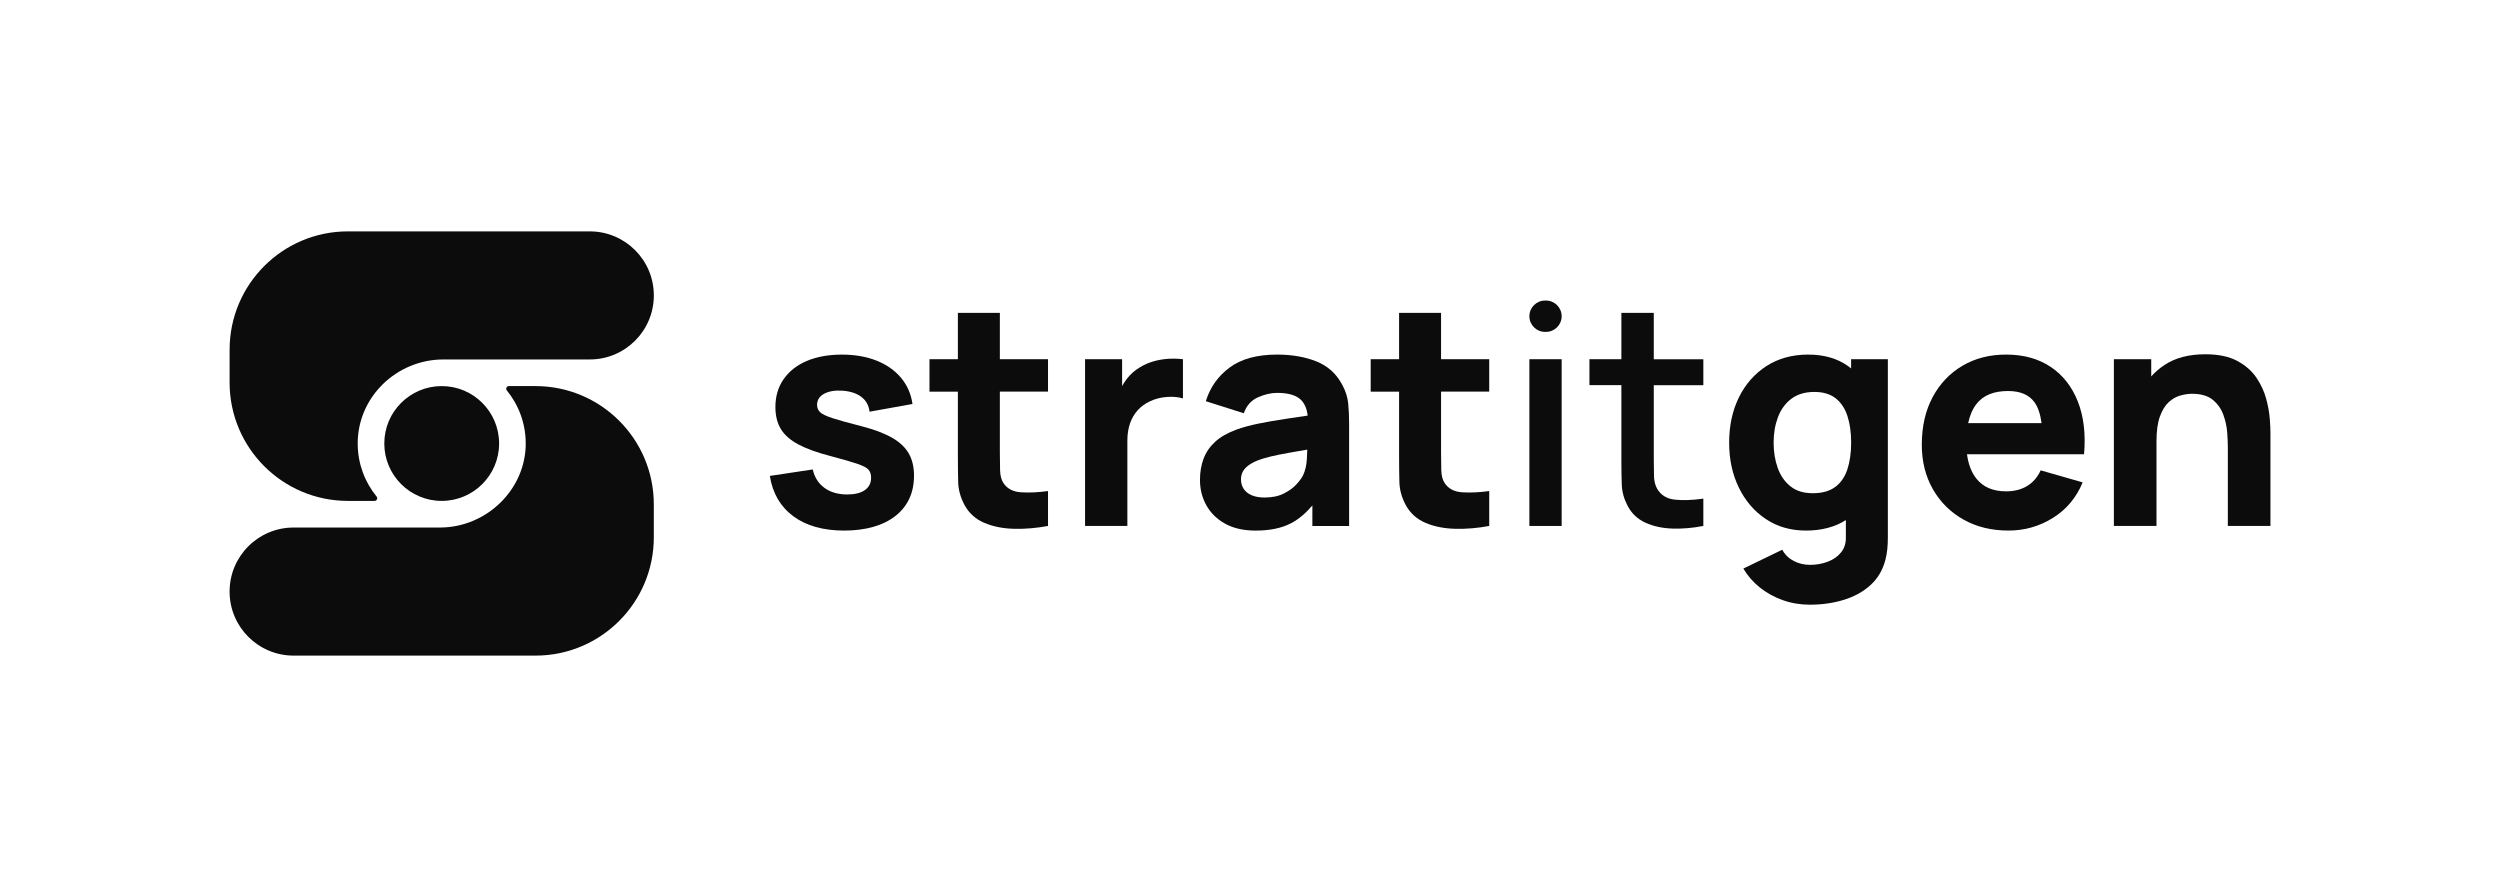
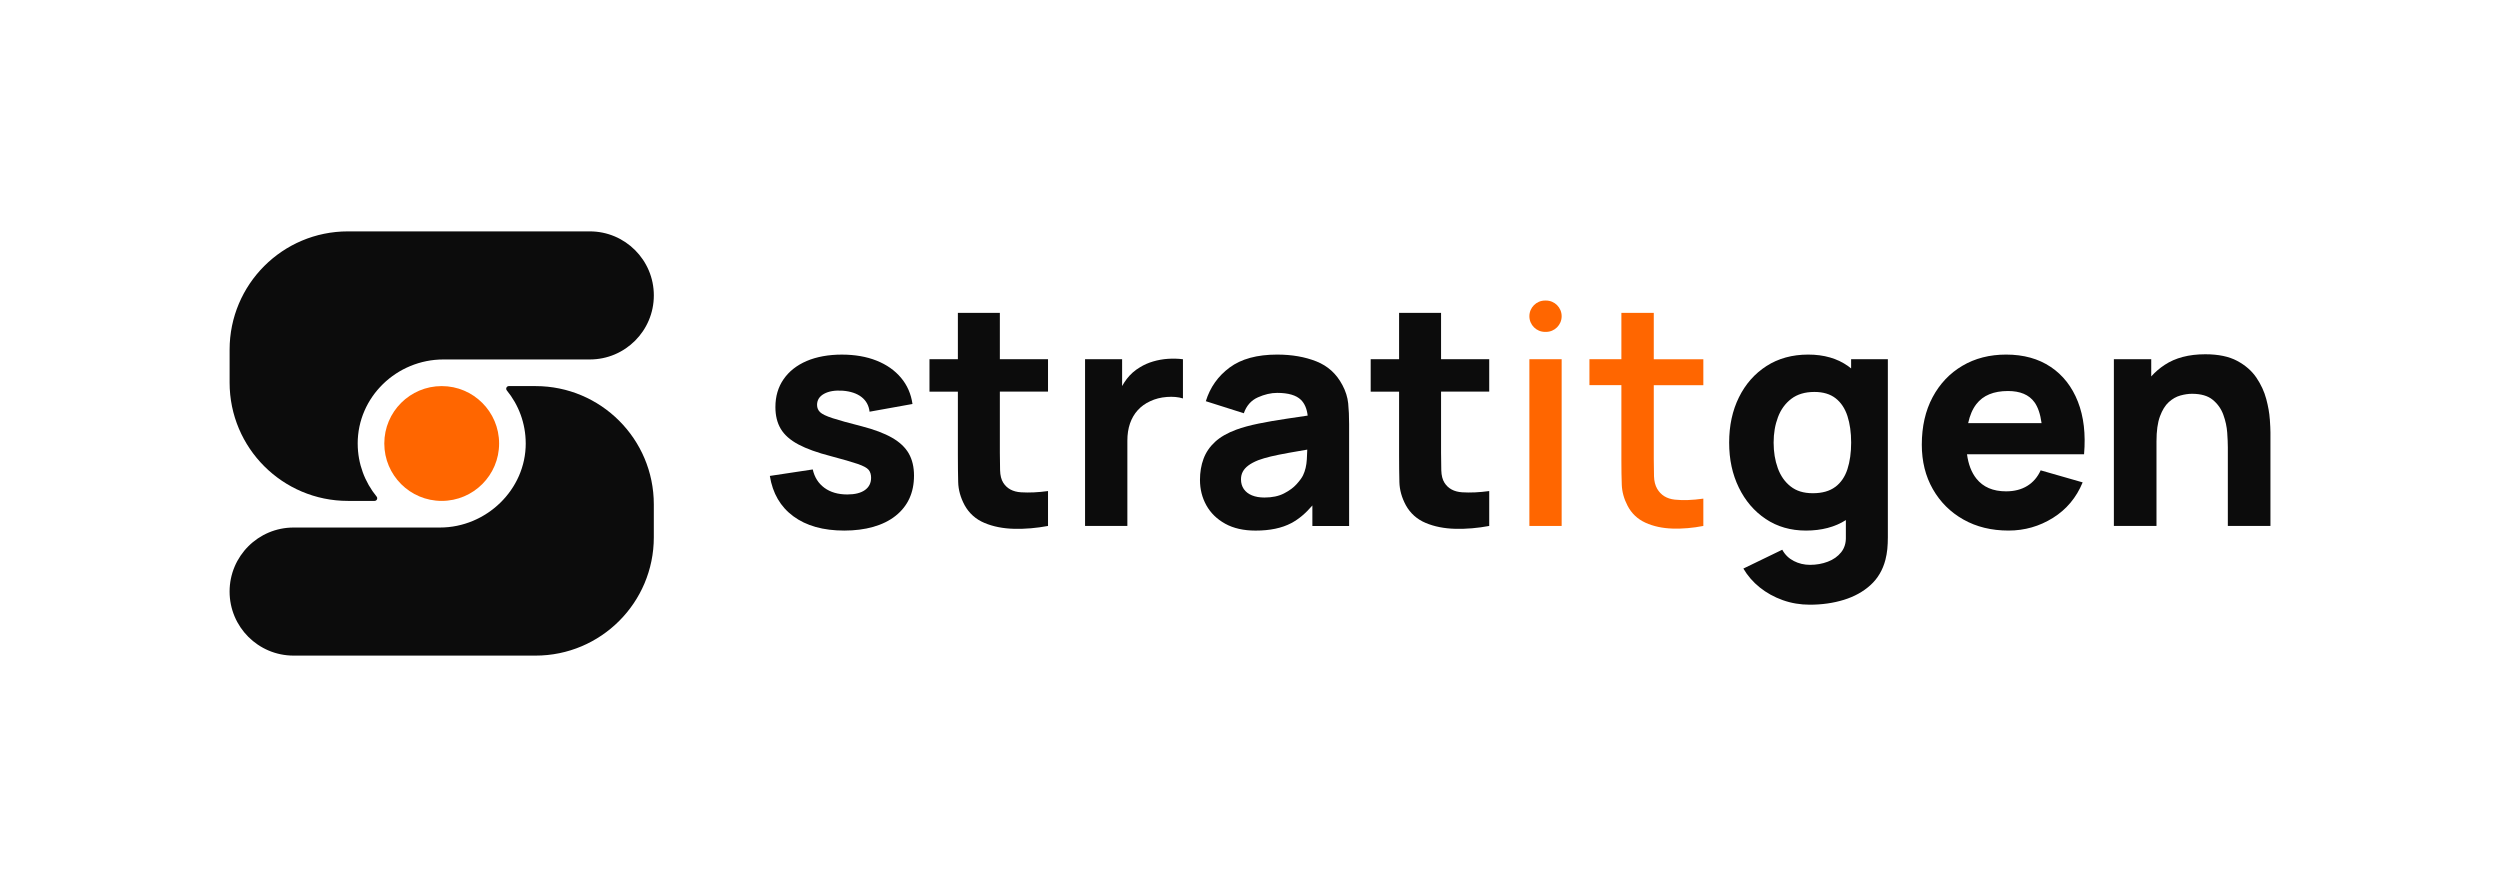
<svg xmlns="http://www.w3.org/2000/svg" id="Layer_1" viewBox="0 0 1409.26 500">
  <defs>
-     <style>.cls-1{fill:#0c0c0c;}</style>
+     <style>.cls-1{fill:#f60;}.cls-2{fill:#0c0c0c;}</style>
  </defs>
  <circle class="cls-1" cx="248.99" cy="250" r="32.36" />
-   <path class="cls-1" d="M201.63,250.13c-.07-26.37,21.98-47.5,48.35-47.5h82.49c19.94,0,36.1-16.16,36.1-36.1h0c0-19.94-16.16-36.1-36.1-36.1h-136.34c-36.84,0-66.7,29.86-66.7,66.7v18.53c0,36.84,29.86,66.7,66.7,66.7h15.02c1.26,0,1.94-1.46,1.15-2.43-6.63-8.13-10.63-18.49-10.66-29.79Z" />
-   <path class="cls-1" d="M296.36,249.87c.07,26.13-22.22,47.5-48.35,47.5h-82.49c-19.94,0-36.1,16.16-36.1,36.1h0c0,19.94,16.16,36.1,36.1,36.1h136.34c36.84,0,66.7-29.86,66.7-66.7v-18.53c0-36.84-29.86-66.7-66.7-66.7h-15.02c-1.26,0-1.94,1.46-1.15,2.43,6.63,8.13,10.63,18.49,10.66,29.79Z" />
-   <path class="cls-1" d="M502.84,246.74c-4.32-2.47-10.05-4.63-17.19-6.48-7.31-1.86-12.75-3.36-16.32-4.53-3.57-1.16-5.92-2.29-7.05-3.39-1.13-1.1-1.7-2.47-1.7-4.09,0-2.73,1.32-4.82,3.96-6.27,2.64-1.45,6.13-2.03,10.49-1.74,4.47.35,8.01,1.54,10.62,3.57,2.61,2.03,4.12,4.79,4.53,8.27l24.19-4.35c-.81-5.68-2.97-10.62-6.48-14.79-3.51-4.18-8.11-7.4-13.79-9.66-5.69-2.26-12.21-3.39-19.58-3.39s-14.2,1.21-19.8,3.61c-5.6,2.41-9.94,5.83-13.01,10.27-3.08,4.44-4.61,9.68-4.61,15.71,0,4.82,1.01,8.92,3.04,12.31,2.03,3.39,5.34,6.31,9.92,8.75,4.58,2.44,10.7,4.64,18.36,6.61,6.79,1.8,11.79,3.25,15.01,4.35,3.22,1.1,5.29,2.22,6.22,3.35.93,1.13,1.39,2.63,1.39,4.48,0,2.96-1.16,5.26-3.48,6.92-2.32,1.65-5.63,2.48-9.92,2.48-5.22,0-9.53-1.25-12.92-3.74-3.39-2.49-5.58-5.95-6.57-10.36l-24.19,3.65c1.57,9.81,5.99,17.39,13.27,22.76,7.28,5.37,16.84,8.05,28.67,8.05s21.93-2.75,28.89-8.27c6.96-5.51,10.44-13.08,10.44-22.71,0-4.87-.99-9.04-2.96-12.49-1.97-3.45-5.12-6.41-9.44-8.88Z" />
-   <path class="cls-1" d="M563.63,176.38h-23.67v26.11h-16.01v18.28h16.01v35.85c0,5.63.06,10.66.17,15.1.11,4.44,1.33,8.8,3.65,13.1,2.55,4.58,6.28,7.91,11.18,9.96,4.9,2.06,10.47,3.16,16.71,3.31,6.24.15,12.6-.39,19.1-1.61v-19.67c-5.57.76-10.65.99-15.23.7-4.58-.29-7.92-2.09-10.01-5.4-1.1-1.74-1.7-4.08-1.78-7.01-.09-2.93-.13-6.22-.13-9.88v-34.46h27.15v-18.28h-27.15v-26.11Z" />
-   <path class="cls-1" d="M658.31,202.27c-2.84.2-5.6.7-8.27,1.48-2.67.78-5.14,1.87-7.4,3.26-2.96,1.74-5.45,3.95-7.49,6.61-.96,1.27-1.83,2.61-2.61,4v-15.14h-20.89v93.99h23.85v-48.04c0-3.6.49-6.83,1.48-9.7.99-2.87,2.44-5.37,4.35-7.48,1.91-2.12,4.26-3.81,7.05-5.09,2.79-1.33,5.9-2.13,9.36-2.39,3.45-.26,6.48.01,9.09.83v-22.1c-2.84-.35-5.69-.42-8.53-.22Z" />
-   <path class="cls-1" d="M756.65,216.94c-3.31-6.27-8.18-10.67-14.62-13.23-6.44-2.55-13.81-3.83-22.1-3.83-11.31,0-20.25,2.44-26.8,7.31-6.56,4.87-11.02,11.2-13.4,18.97l21.41,6.79c1.51-4.29,4.15-7.28,7.92-8.96,3.77-1.68,7.4-2.52,10.88-2.52,6.27,0,10.73,1.31,13.4,3.92,2.09,2.05,3.35,5.02,3.8,8.88-3.99.6-7.8,1.16-11.38,1.69-6.09.9-11.55,1.84-16.36,2.83-4.82.99-8.96,2.12-12.44,3.39-5.05,1.86-9.07,4.16-12.05,6.92-2.99,2.76-5.15,5.93-6.48,9.53-1.34,3.6-2,7.57-2,11.92,0,5.22,1.2,9.99,3.61,14.32,2.41,4.32,5.95,7.78,10.62,10.36,4.67,2.58,10.37,3.87,17.1,3.87,8.12,0,14.84-1.41,20.15-4.22,4.19-2.22,8.14-5.55,11.88-9.95v11.56h20.71v-57.44c0-4.29-.17-8.18-.52-11.66-.35-3.48-1.45-6.96-3.31-10.44ZM734.54,267.93c-.64,1.34-1.84,2.99-3.61,4.96-1.77,1.97-4.15,3.73-7.14,5.26-2.99,1.54-6.66,2.31-11.01,2.31-2.73,0-5.08-.41-7.05-1.22-1.97-.81-3.5-1.99-4.57-3.52-1.07-1.54-1.61-3.38-1.61-5.53,0-1.57.33-2.99,1-4.26.67-1.28,1.71-2.45,3.13-3.52,1.42-1.07,3.29-2.07,5.61-3,2.03-.75,4.38-1.45,7.05-2.09,2.67-.64,6.18-1.35,10.53-2.13,2.79-.5,6.15-1.09,10.04-1.74-.05,1.65-.13,3.49-.25,5.57-.2,3.39-.91,6.37-2.13,8.92Z" />
-   <path class="cls-1" d="M812.34,176.38h-23.67v26.11h-16.01v18.28h16.01v35.85c0,5.63.06,10.66.17,15.1.11,4.44,1.33,8.8,3.65,13.1,2.55,4.58,6.28,7.91,11.18,9.96,4.9,2.06,10.47,3.16,16.71,3.31,6.24.15,12.6-.39,19.1-1.61v-19.67c-5.57.76-10.65.99-15.23.7-4.58-.29-7.92-2.09-10.01-5.4-1.1-1.74-1.7-4.08-1.78-7.01-.09-2.93-.13-6.22-.13-9.88v-34.46h27.15v-18.28h-27.15v-26.11Z" />
+   <path class="cls-2" d="M201.63,250.13c-.07-26.37,21.98-47.5,48.35-47.5h82.49c19.94,0,36.1-16.16,36.1-36.1h0c0-19.94-16.16-36.1-36.1-36.1h-136.34c-36.84,0-66.7,29.86-66.7,66.7v18.53c0,36.84,29.86,66.7,66.7,66.7h15.02c1.26,0,1.94-1.46,1.15-2.43-6.63-8.13-10.63-18.49-10.66-29.79Z" />
+   <path class="cls-2" d="M296.36,249.87c.07,26.13-22.22,47.5-48.35,47.5h-82.49c-19.94,0-36.1,16.16-36.1,36.1h0c0,19.94,16.16,36.1,36.1,36.1h136.34c36.84,0,66.7-29.86,66.7-66.7v-18.53c0-36.84-29.86-66.7-66.7-66.7h-15.02c-1.26,0-1.94,1.46-1.15,2.43,6.63,8.13,10.63,18.49,10.66,29.79Z" />
+   <path class="cls-2" d="M502.84,246.74c-4.32-2.47-10.05-4.63-17.19-6.48-7.31-1.86-12.75-3.36-16.32-4.53-3.57-1.16-5.92-2.29-7.05-3.39-1.13-1.1-1.7-2.47-1.7-4.09,0-2.73,1.32-4.82,3.96-6.27,2.64-1.45,6.13-2.03,10.49-1.74,4.47.35,8.01,1.54,10.62,3.57,2.61,2.03,4.12,4.79,4.53,8.27l24.19-4.35c-.81-5.68-2.97-10.62-6.48-14.79-3.51-4.18-8.11-7.4-13.79-9.66-5.69-2.26-12.21-3.39-19.58-3.39s-14.2,1.21-19.8,3.61c-5.6,2.41-9.94,5.83-13.01,10.27-3.08,4.44-4.61,9.68-4.61,15.71,0,4.82,1.01,8.92,3.04,12.31,2.03,3.39,5.34,6.31,9.92,8.75,4.58,2.44,10.7,4.64,18.36,6.61,6.79,1.8,11.79,3.25,15.01,4.35,3.22,1.1,5.29,2.22,6.22,3.35.93,1.13,1.39,2.63,1.39,4.48,0,2.96-1.16,5.26-3.48,6.92-2.32,1.65-5.63,2.48-9.92,2.48-5.22,0-9.53-1.25-12.92-3.74-3.39-2.49-5.58-5.95-6.57-10.36l-24.19,3.65c1.57,9.81,5.99,17.39,13.27,22.76,7.28,5.37,16.84,8.05,28.67,8.05s21.93-2.75,28.89-8.27c6.96-5.51,10.44-13.08,10.44-22.71,0-4.87-.99-9.04-2.96-12.49-1.97-3.45-5.12-6.41-9.44-8.88Z" />
+   <path class="cls-2" d="M563.63,176.38h-23.67v26.11h-16.01v18.28h16.01v35.85c0,5.63.06,10.66.17,15.1.11,4.44,1.33,8.8,3.65,13.1,2.55,4.58,6.28,7.91,11.18,9.96,4.9,2.06,10.47,3.16,16.71,3.31,6.24.15,12.6-.39,19.1-1.61v-19.67c-5.57.76-10.65.99-15.23.7-4.58-.29-7.92-2.09-10.01-5.4-1.1-1.74-1.7-4.08-1.78-7.01-.09-2.93-.13-6.22-.13-9.88v-34.46h27.15v-18.28h-27.15v-26.11Z" />
+   <path class="cls-2" d="M658.31,202.27c-2.84.2-5.6.7-8.27,1.48-2.67.78-5.14,1.87-7.4,3.26-2.96,1.74-5.45,3.95-7.49,6.61-.96,1.27-1.83,2.61-2.61,4v-15.14h-20.89v93.99h23.85v-48.04c0-3.6.49-6.83,1.48-9.7.99-2.87,2.44-5.37,4.35-7.48,1.91-2.12,4.26-3.81,7.05-5.09,2.79-1.33,5.9-2.13,9.36-2.39,3.45-.26,6.48.01,9.09.83v-22.1c-2.84-.35-5.69-.42-8.53-.22Z" />
+   <path class="cls-2" d="M756.65,216.94c-3.31-6.27-8.18-10.67-14.62-13.23-6.44-2.55-13.81-3.83-22.1-3.83-11.31,0-20.25,2.44-26.8,7.31-6.56,4.87-11.02,11.2-13.4,18.97l21.41,6.79c1.51-4.29,4.15-7.28,7.92-8.96,3.77-1.68,7.4-2.52,10.88-2.52,6.27,0,10.73,1.31,13.4,3.92,2.09,2.05,3.35,5.02,3.8,8.88-3.99.6-7.8,1.16-11.38,1.69-6.09.9-11.55,1.84-16.36,2.83-4.82.99-8.96,2.12-12.44,3.39-5.05,1.86-9.07,4.16-12.05,6.92-2.99,2.76-5.15,5.93-6.48,9.53-1.34,3.6-2,7.57-2,11.92,0,5.22,1.2,9.99,3.61,14.32,2.41,4.32,5.95,7.78,10.62,10.36,4.67,2.58,10.37,3.87,17.1,3.87,8.12,0,14.84-1.41,20.15-4.22,4.19-2.22,8.14-5.55,11.88-9.95v11.56h20.71v-57.44c0-4.29-.17-8.18-.52-11.66-.35-3.48-1.45-6.96-3.31-10.44ZM734.54,267.93c-.64,1.34-1.84,2.99-3.61,4.96-1.77,1.97-4.15,3.73-7.14,5.26-2.99,1.54-6.66,2.31-11.01,2.31-2.73,0-5.08-.41-7.05-1.22-1.97-.81-3.5-1.99-4.57-3.52-1.07-1.54-1.61-3.38-1.61-5.53,0-1.57.33-2.99,1-4.26.67-1.28,1.71-2.45,3.13-3.52,1.42-1.07,3.29-2.07,5.61-3,2.03-.75,4.38-1.45,7.05-2.09,2.67-.64,6.18-1.35,10.53-2.13,2.79-.5,6.15-1.09,10.04-1.74-.05,1.65-.13,3.49-.25,5.57-.2,3.39-.91,6.37-2.13,8.92Z" />
+   <path class="cls-2" d="M812.34,176.38h-23.67v26.11h-16.01v18.28h16.01v35.85c0,5.63.06,10.66.17,15.1.11,4.44,1.33,8.8,3.65,13.1,2.55,4.58,6.28,7.91,11.18,9.96,4.9,2.06,10.47,3.16,16.71,3.31,6.24.15,12.6-.39,19.1-1.61v-19.67c-5.57.76-10.65.99-15.23.7-4.58-.29-7.92-2.09-10.01-5.4-1.1-1.74-1.7-4.08-1.78-7.01-.09-2.93-.13-6.22-.13-9.88v-34.46h27.15v-18.28h-27.15v-26.11Z" />
  <rect class="cls-1" x="862.12" y="202.49" width="18.19" height="93.99" />
  <rect class="cls-1" x="862.12" y="169.42" width="18.19" height="17.67" rx="8.83" ry="8.83" />
  <path class="cls-1" d="M932.26,176.38h-18.28v26.11h-18.01v14.62h18.01v42.38c0,5.11.07,9.68.22,13.71.14,4.03,1.23,7.99,3.26,11.88,2.26,4.35,5.63,7.54,10.09,9.57,4.47,2.03,9.54,3.13,15.23,3.31,5.68.17,11.49-.32,17.4-1.48v-15.4c-6.15.87-11.5,1.06-16.06.57-4.56-.49-7.88-2.54-9.97-6.13-1.1-1.91-1.7-4.26-1.78-7.05-.09-2.79-.13-6.06-.13-9.83v-41.51h27.94v-14.62h-27.94v-26.11Z" />
-   <path class="cls-1" d="M1043.48,207.68c-.54-.43-1.09-.87-1.65-1.27-6.09-4.35-13.61-6.53-22.54-6.53s-16.83,2.15-23.5,6.44c-6.67,4.3-11.85,10.17-15.53,17.62-3.69,7.46-5.53,15.97-5.53,25.54s1.81,17.84,5.44,25.33c3.63,7.48,8.69,13.4,15.19,17.75,6.5,4.35,14.07,6.53,22.71,6.53s16.35-1.99,22.45-5.92v9.4c.12,3.48-.77,6.4-2.65,8.75-1.89,2.35-4.39,4.12-7.53,5.31-3.13,1.19-6.47,1.78-10.01,1.78-3.31,0-6.37-.73-9.18-2.18-2.81-1.45-4.98-3.57-6.48-6.35l-21.93,10.62c2.38,4.06,5.47,7.62,9.27,10.66,3.8,3.04,8.11,5.42,12.92,7.14,4.81,1.71,9.89,2.57,15.23,2.57,6.9,0,13.31-.91,19.23-2.74,5.92-1.83,10.92-4.6,15.01-8.31,4.09-3.71,6.89-8.44,8.4-14.18.52-2.03.88-4.08,1.09-6.14.2-2.06.3-4.25.3-6.57v-100.43h-20.71v5.19ZM1034.56,274.46c-3.16,2.38-7.38,3.57-12.66,3.57s-9.28-1.28-12.53-3.83c-3.25-2.55-5.66-5.99-7.22-10.31-1.57-4.32-2.35-9.12-2.35-14.4s.81-9.99,2.44-14.32c1.62-4.32,4.13-7.77,7.53-10.36,3.4-2.58,7.73-3.87,13.01-3.87,4.93,0,8.92,1.19,11.97,3.57,3.04,2.38,5.26,5.72,6.66,10.01,1.39,4.29,2.09,9.28,2.09,14.97s-.7,10.68-2.09,14.97c-1.39,4.29-3.67,7.63-6.83,10.01Z" />
-   <path class="cls-1" d="M1156,206.84c-6.9-4.64-15.29-6.96-25.15-6.96-9.28,0-17.49,2.1-24.63,6.31-7.14,4.21-12.74,10.11-16.8,17.71-4.06,7.6-6.09,16.54-6.09,26.8,0,9.4,2.07,17.74,6.22,25.02,4.15,7.28,9.89,13,17.23,17.14,7.34,4.15,15.82,6.22,25.45,6.22,9.05,0,17.39-2.38,25.02-7.14,7.63-4.76,13.21-11.43,16.75-20.02l-23.67-6.79c-1.74,3.83-4.26,6.76-7.57,8.79-3.31,2.03-7.28,3.05-11.92,3.05-7.37,0-12.95-2.39-16.75-7.18-2.78-3.5-4.53-8.08-5.28-13.71h65.98c.98-11.37-.17-21.26-3.48-29.68-3.31-8.41-8.41-14.94-15.32-19.58ZM1131.9,220.42c6.9,0,11.88,2.1,14.92,6.31,2,2.76,3.33,6.71,4.02,11.79h-41.38c.93-4.34,2.46-7.94,4.64-10.75,3.8-4.9,9.73-7.35,17.8-7.35Z" />
-   <path class="cls-1" d="M1279.49,236.26c-.23-3.42-.9-7.21-2-11.36-1.1-4.15-2.95-8.14-5.52-11.97-2.58-3.83-6.2-6.99-10.84-9.49-4.64-2.49-10.65-3.74-18.01-3.74-9.23,0-16.87,2-22.93,6.01-2.85,1.88-5.35,4.05-7.53,6.48v-9.7h-21.06v93.99h24.02v-47.69c0-5.86.65-10.56,1.96-14.1,1.31-3.54,2.97-6.22,5-8.05,2.03-1.83,4.21-3.06,6.53-3.7,2.32-.64,4.49-.96,6.53-.96,5.05,0,8.95,1.13,11.71,3.4,2.75,2.26,4.74,5.08,5.96,8.44,1.22,3.37,1.94,6.72,2.18,10.05.23,3.34.35,6.08.35,8.22v44.38h24.02v-52.74c0-1.57-.12-4.06-.35-7.49Z" />
+   <path class="cls-2" d="M1043.48,207.68c-.54-.43-1.09-.87-1.65-1.27-6.09-4.35-13.61-6.53-22.54-6.53s-16.83,2.15-23.5,6.44c-6.67,4.3-11.85,10.17-15.53,17.62-3.69,7.46-5.53,15.97-5.53,25.54s1.81,17.84,5.44,25.33c3.63,7.48,8.69,13.4,15.19,17.75,6.5,4.35,14.07,6.53,22.71,6.53s16.35-1.99,22.45-5.92v9.4c.12,3.48-.77,6.4-2.65,8.75-1.89,2.35-4.39,4.12-7.53,5.31-3.13,1.19-6.47,1.78-10.01,1.78-3.31,0-6.37-.73-9.18-2.18-2.81-1.45-4.98-3.57-6.48-6.35l-21.93,10.62c2.38,4.06,5.47,7.62,9.27,10.66,3.8,3.04,8.11,5.42,12.92,7.14,4.81,1.71,9.89,2.57,15.23,2.57,6.9,0,13.31-.91,19.23-2.74,5.92-1.83,10.92-4.6,15.01-8.31,4.09-3.71,6.89-8.44,8.4-14.18.52-2.03.88-4.08,1.09-6.14.2-2.06.3-4.25.3-6.57v-100.43h-20.71v5.19ZM1034.56,274.46c-3.16,2.38-7.38,3.57-12.66,3.57s-9.28-1.28-12.53-3.83c-3.25-2.55-5.66-5.99-7.22-10.31-1.57-4.32-2.35-9.12-2.35-14.4s.81-9.99,2.44-14.32c1.62-4.32,4.13-7.77,7.53-10.36,3.4-2.58,7.73-3.87,13.01-3.87,4.93,0,8.92,1.19,11.97,3.57,3.04,2.38,5.26,5.72,6.66,10.01,1.39,4.29,2.09,9.28,2.09,14.97s-.7,10.68-2.09,14.97c-1.39,4.29-3.67,7.63-6.83,10.01Z" />
+   <path class="cls-2" d="M1156,206.84c-6.9-4.64-15.29-6.96-25.15-6.96-9.28,0-17.49,2.1-24.63,6.31-7.14,4.21-12.74,10.11-16.8,17.71-4.06,7.6-6.09,16.54-6.09,26.8,0,9.4,2.07,17.74,6.22,25.02,4.15,7.28,9.89,13,17.23,17.14,7.34,4.15,15.82,6.22,25.45,6.22,9.05,0,17.39-2.38,25.02-7.14,7.63-4.76,13.21-11.43,16.75-20.02l-23.67-6.79c-1.74,3.83-4.26,6.76-7.57,8.79-3.31,2.03-7.28,3.05-11.92,3.05-7.37,0-12.95-2.39-16.75-7.18-2.78-3.5-4.53-8.08-5.28-13.71h65.98c.98-11.37-.17-21.26-3.48-29.68-3.31-8.41-8.41-14.94-15.32-19.58ZM1131.9,220.42c6.9,0,11.88,2.1,14.92,6.31,2,2.76,3.33,6.71,4.02,11.79h-41.38c.93-4.34,2.46-7.94,4.64-10.75,3.8-4.9,9.73-7.35,17.8-7.35Z" />
+   <path class="cls-2" d="M1279.49,236.26c-.23-3.42-.9-7.21-2-11.36-1.1-4.15-2.95-8.14-5.52-11.97-2.58-3.83-6.2-6.99-10.84-9.49-4.64-2.49-10.65-3.74-18.01-3.74-9.23,0-16.87,2-22.93,6.01-2.85,1.88-5.35,4.05-7.53,6.48v-9.7h-21.06v93.99h24.02v-47.69c0-5.86.65-10.56,1.96-14.1,1.31-3.54,2.97-6.22,5-8.05,2.03-1.83,4.21-3.06,6.53-3.7,2.32-.64,4.49-.96,6.53-.96,5.05,0,8.95,1.13,11.71,3.4,2.75,2.26,4.74,5.08,5.96,8.44,1.22,3.37,1.94,6.72,2.18,10.05.23,3.34.35,6.08.35,8.22v44.38h24.02v-52.74c0-1.57-.12-4.06-.35-7.49Z" />
</svg>
